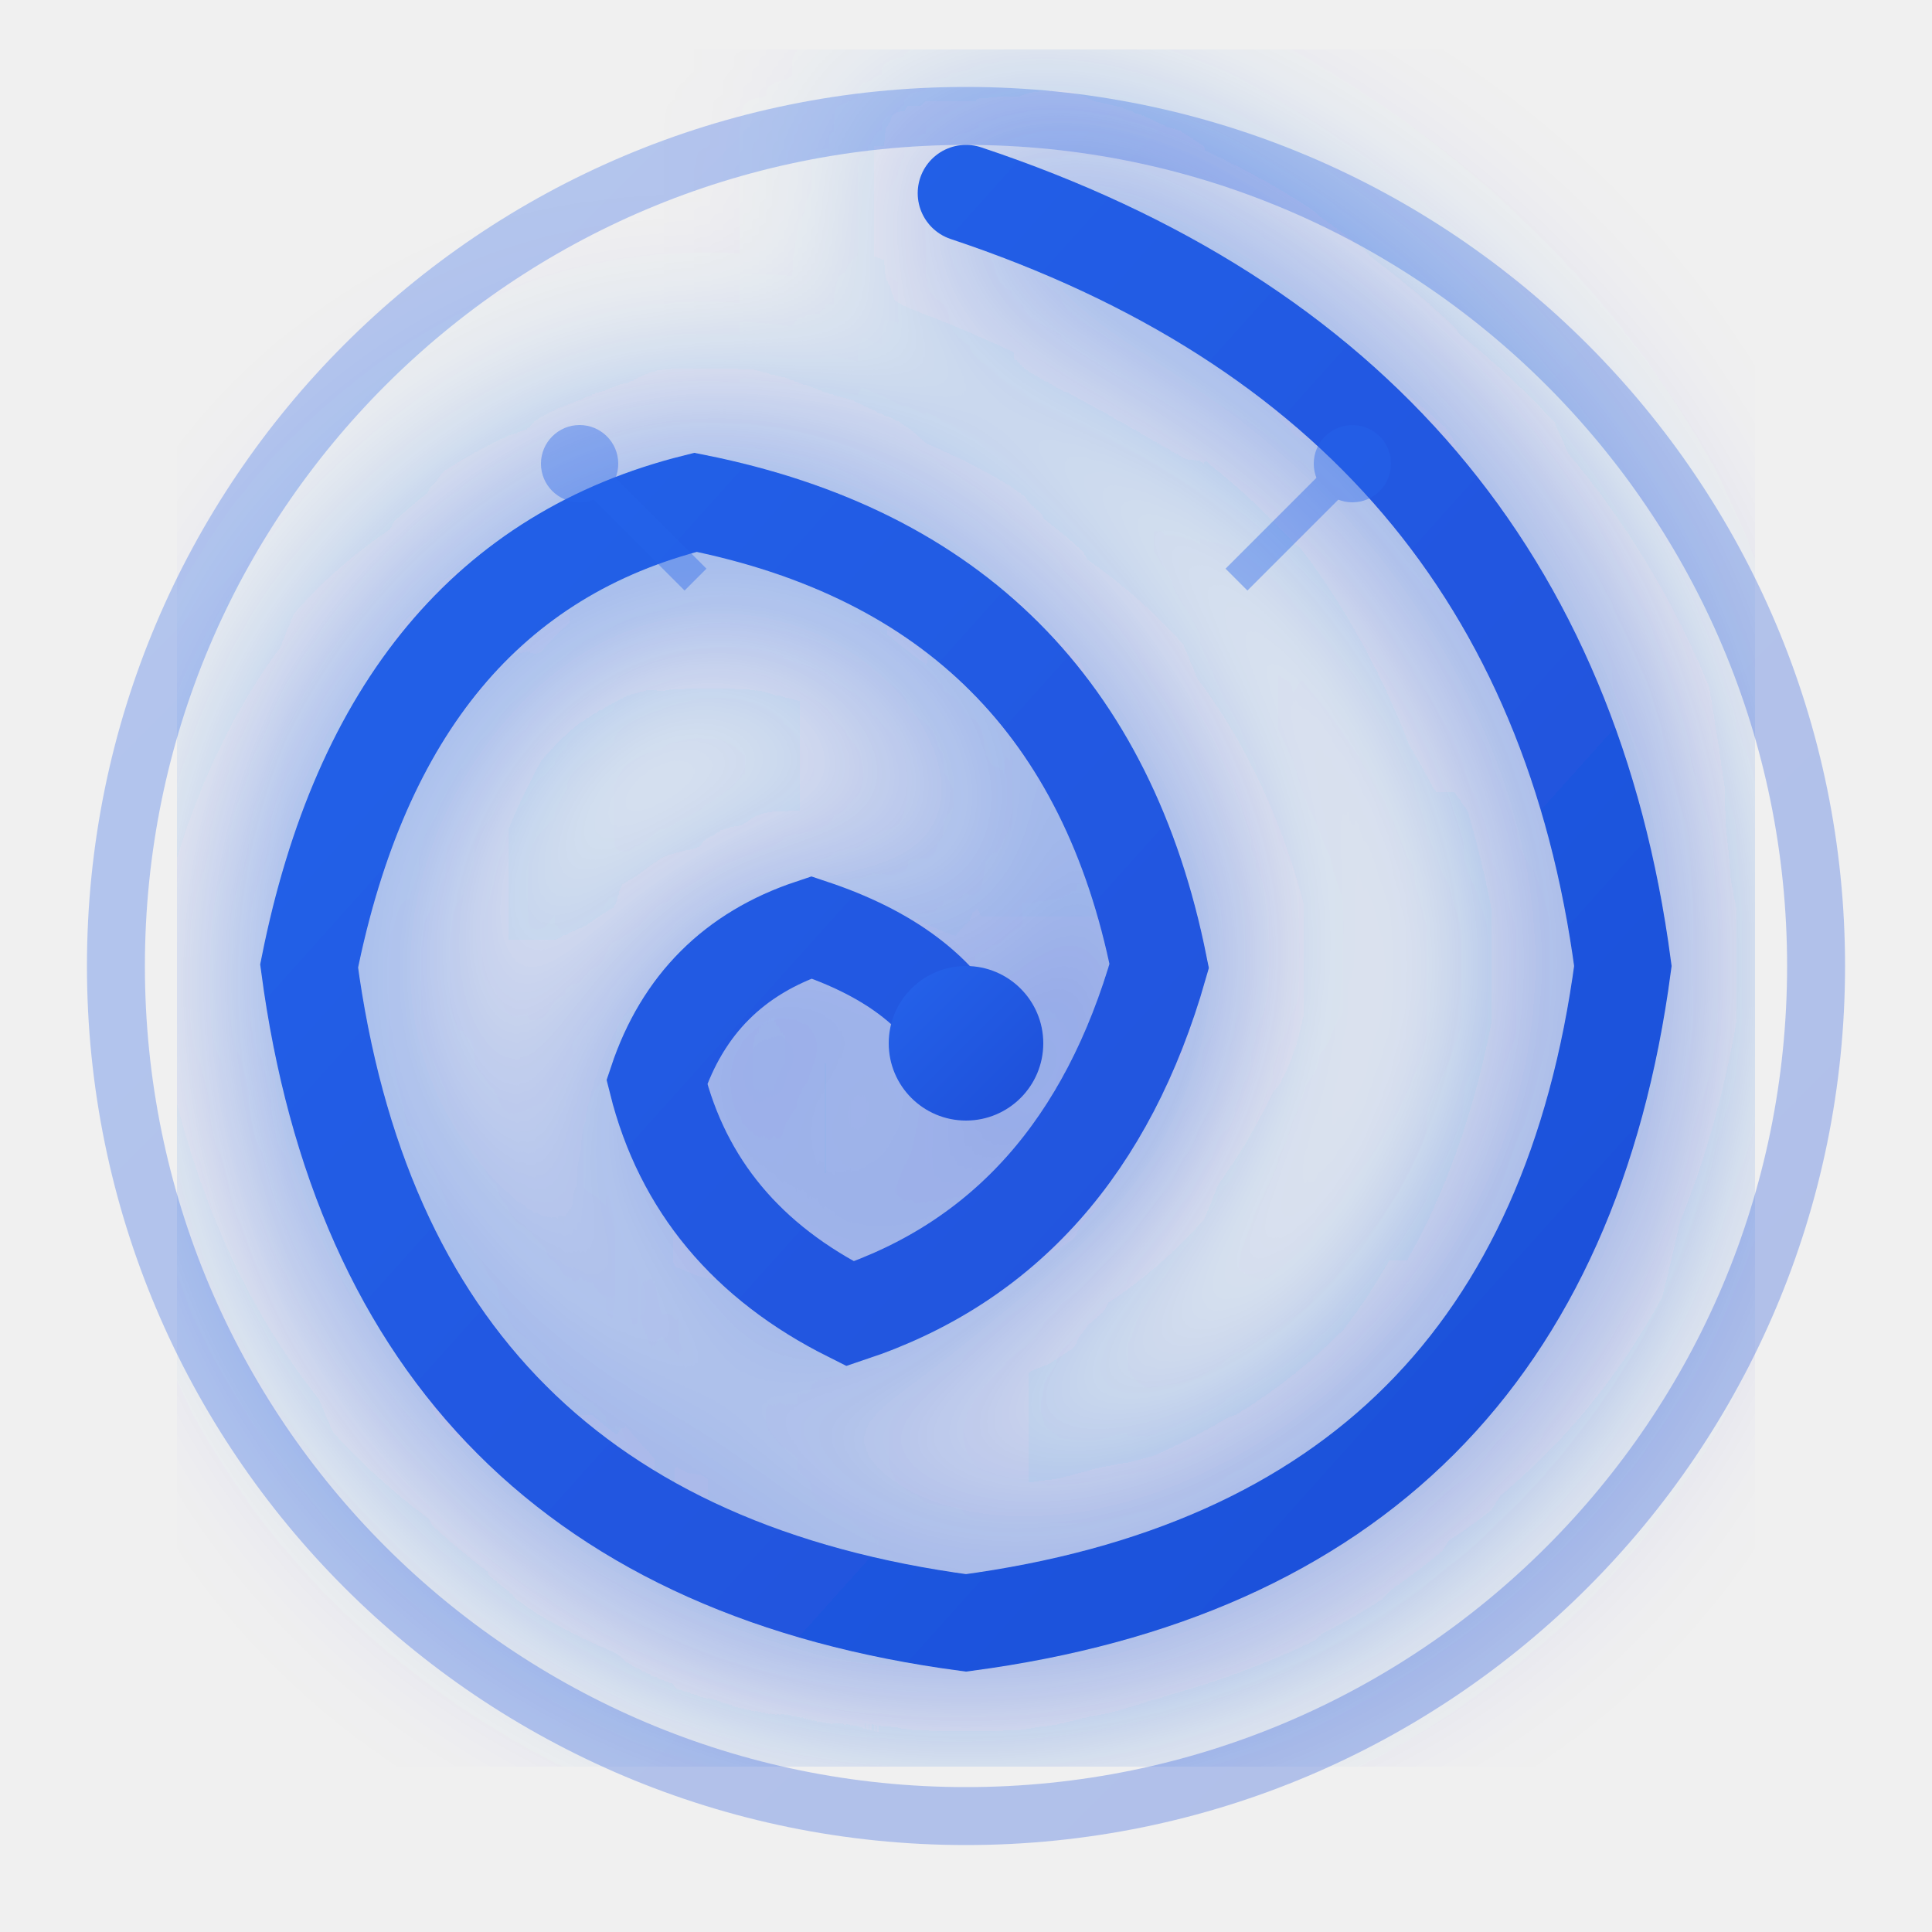
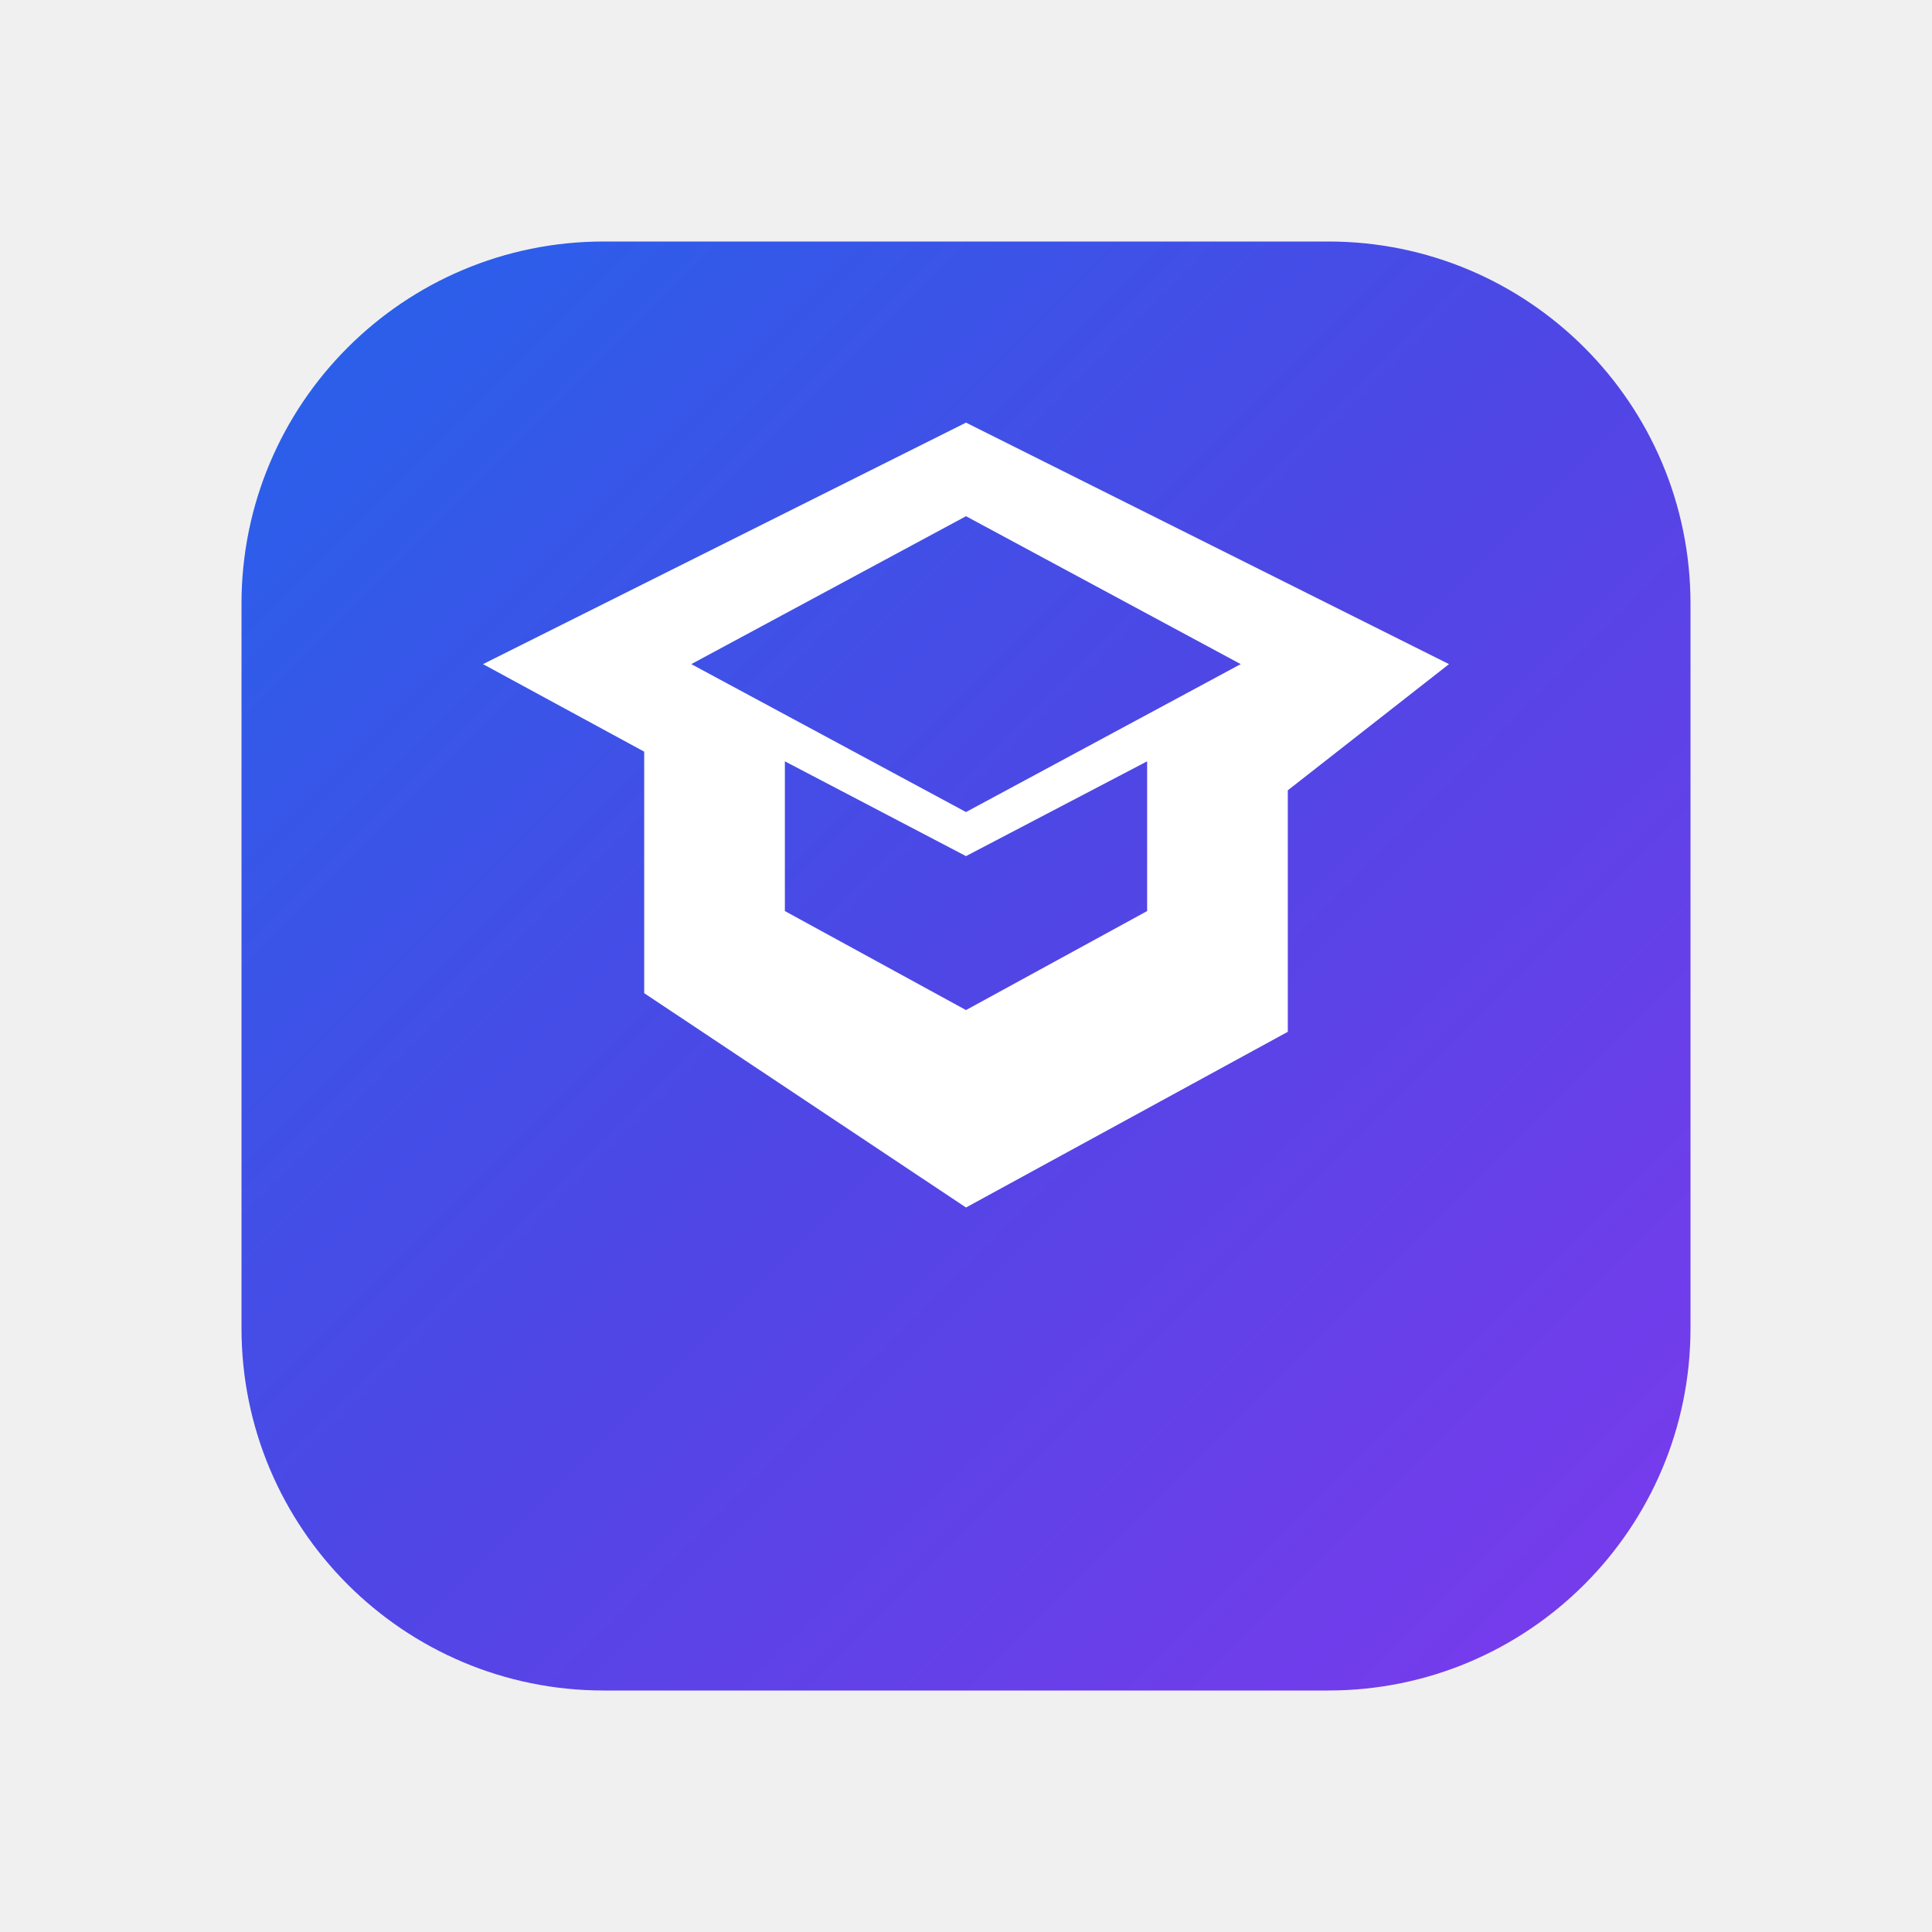
- <svg xmlns="http://www.w3.org/2000/svg" viewBox="0 0 50 50">
+ <svg xmlns="http://www.w3.org/2000/svg" viewBox="0 0 32 32">
  <defs>
-     <linearGradient id="spiralGradient" x1="0%" y1="0%" x2="100%" y2="100%">
+     <linearGradient id="logoGradient" x1="0%" y1="0%" x2="100%" y2="100%">
      <stop offset="0%" style="stop-color:#2563eb;stop-opacity:1" />
-       <stop offset="100%" style="stop-color:#1d4ed8;stop-opacity:1" />
+       <stop offset="50%" style="stop-color:#4f46e5;stop-opacity:1" />
+       <stop offset="100%" style="stop-color:#7c3aed;stop-opacity:1" />
    </linearGradient>
-     <filter id="organic-glow">
-       <feGaussianBlur stdDeviation="3" result="coloredBlur" />
-       <feMerge>
-         <feMergeNode in="coloredBlur" />
-         <feMergeNode in="SourceGraphic" />
-       </feMerge>
-     </filter>
  </defs>
-   <g>
-     <circle cx="25" cy="25" r="22" fill="none" stroke="url(#spiralGradient)" stroke-width="1.5" opacity="0.3" />
-     <path d="M 25 5               Q 40 10, 42 25              Q 40 40, 25 42              Q 10 40, 8 25              Q 10 15, 18 13              Q 28 15, 30 25              Q 28 32, 22 34              Q 18 32, 17 28              Q 18 25, 21 24              Q 24 25, 25 27" fill="none" stroke="url(#spiralGradient)" stroke-width="2.5" stroke-linecap="round" filter="url(#organic-glow)" />
-     <circle cx="25" cy="27" r="2" fill="url(#spiralGradient)" />
-     <g opacity="0.4">
-       <line x1="15" y1="12" x2="18" y2="15" stroke="#2563eb" stroke-width="0.8" />
-       <line x1="35" y1="12" x2="32" y2="15" stroke="#2563eb" stroke-width="0.8" />
-       <circle cx="15" cy="12" r="1" fill="#2563eb" />
-       <circle cx="35" cy="12" r="1" fill="#2563eb" />
-     </g>
+   <rect x="4" y="4" width="24" height="24" rx="6" ry="6" fill="url(#logoGradient)" />
+   <g fill="white">
+     <path d="M16 7L8 11l2.67 1.45v4L16 20l5.33-2.91v-4L24 11L16 7zm4.55 4L16 13.45 11.45 11 16 8.55 20.55 11zM19 15.09l-3 1.64-3-1.64v-2.48L16 14.18l3-1.57v2.48z" />
  </g>
</svg>
